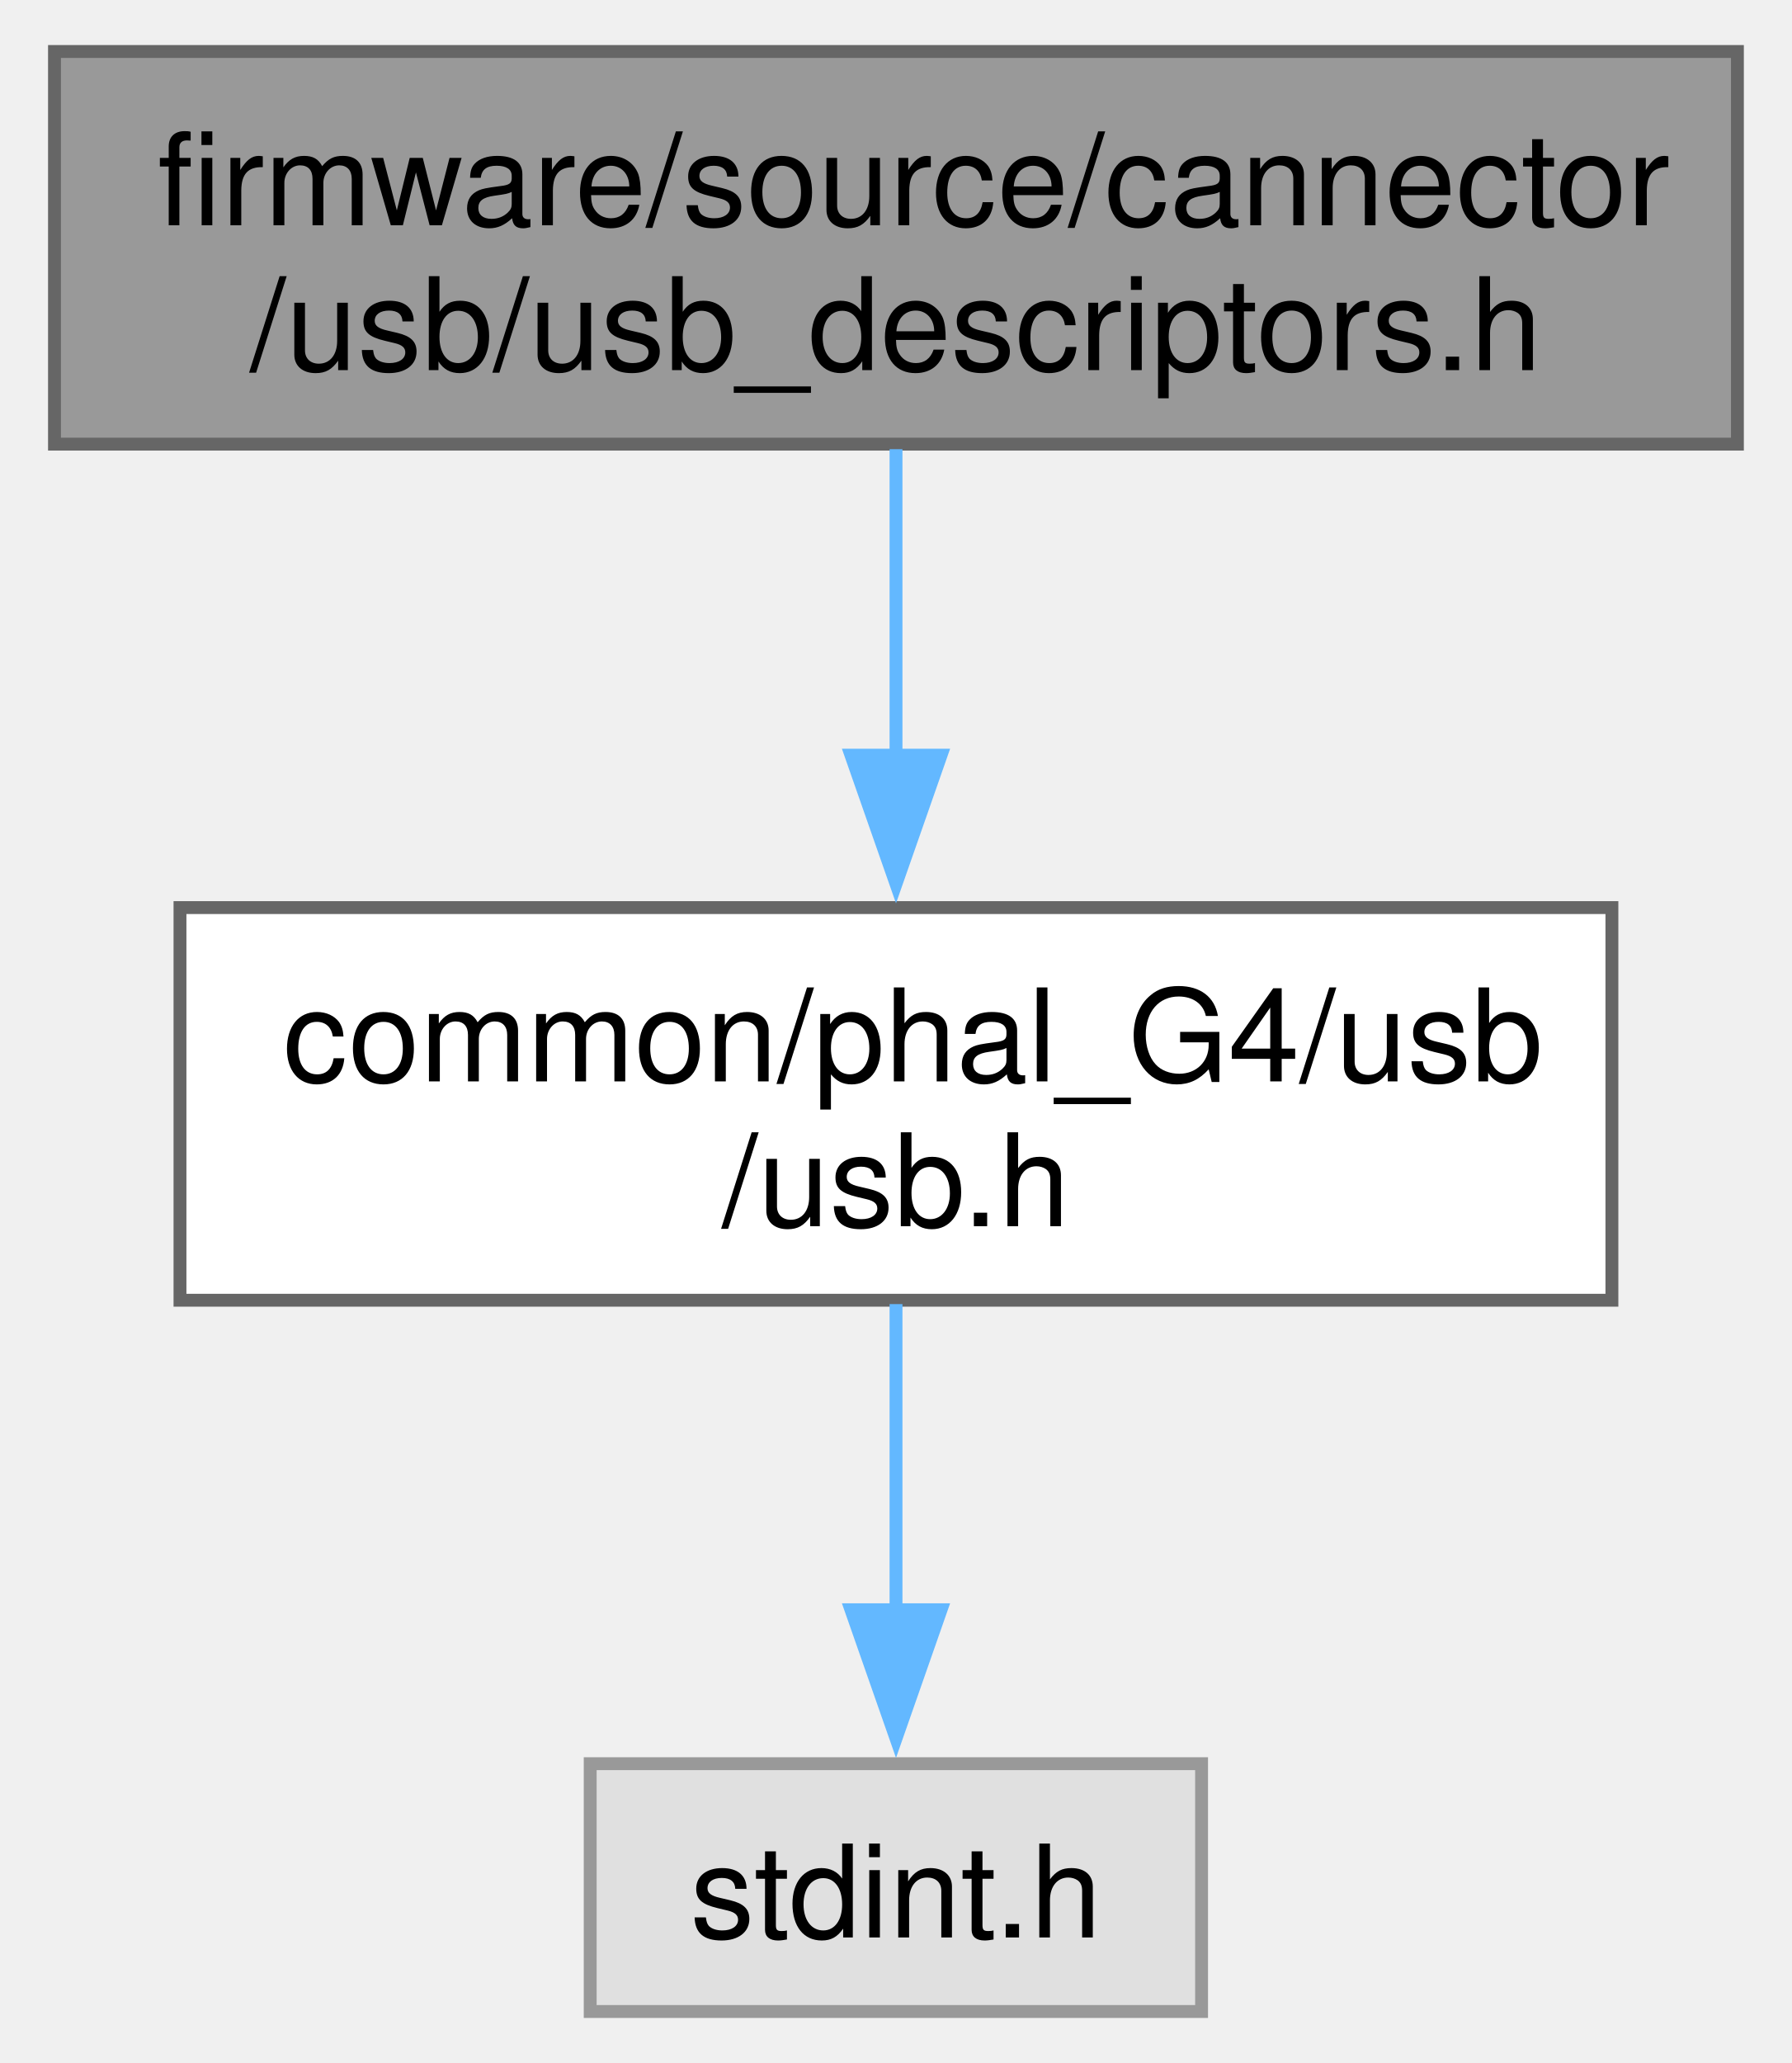
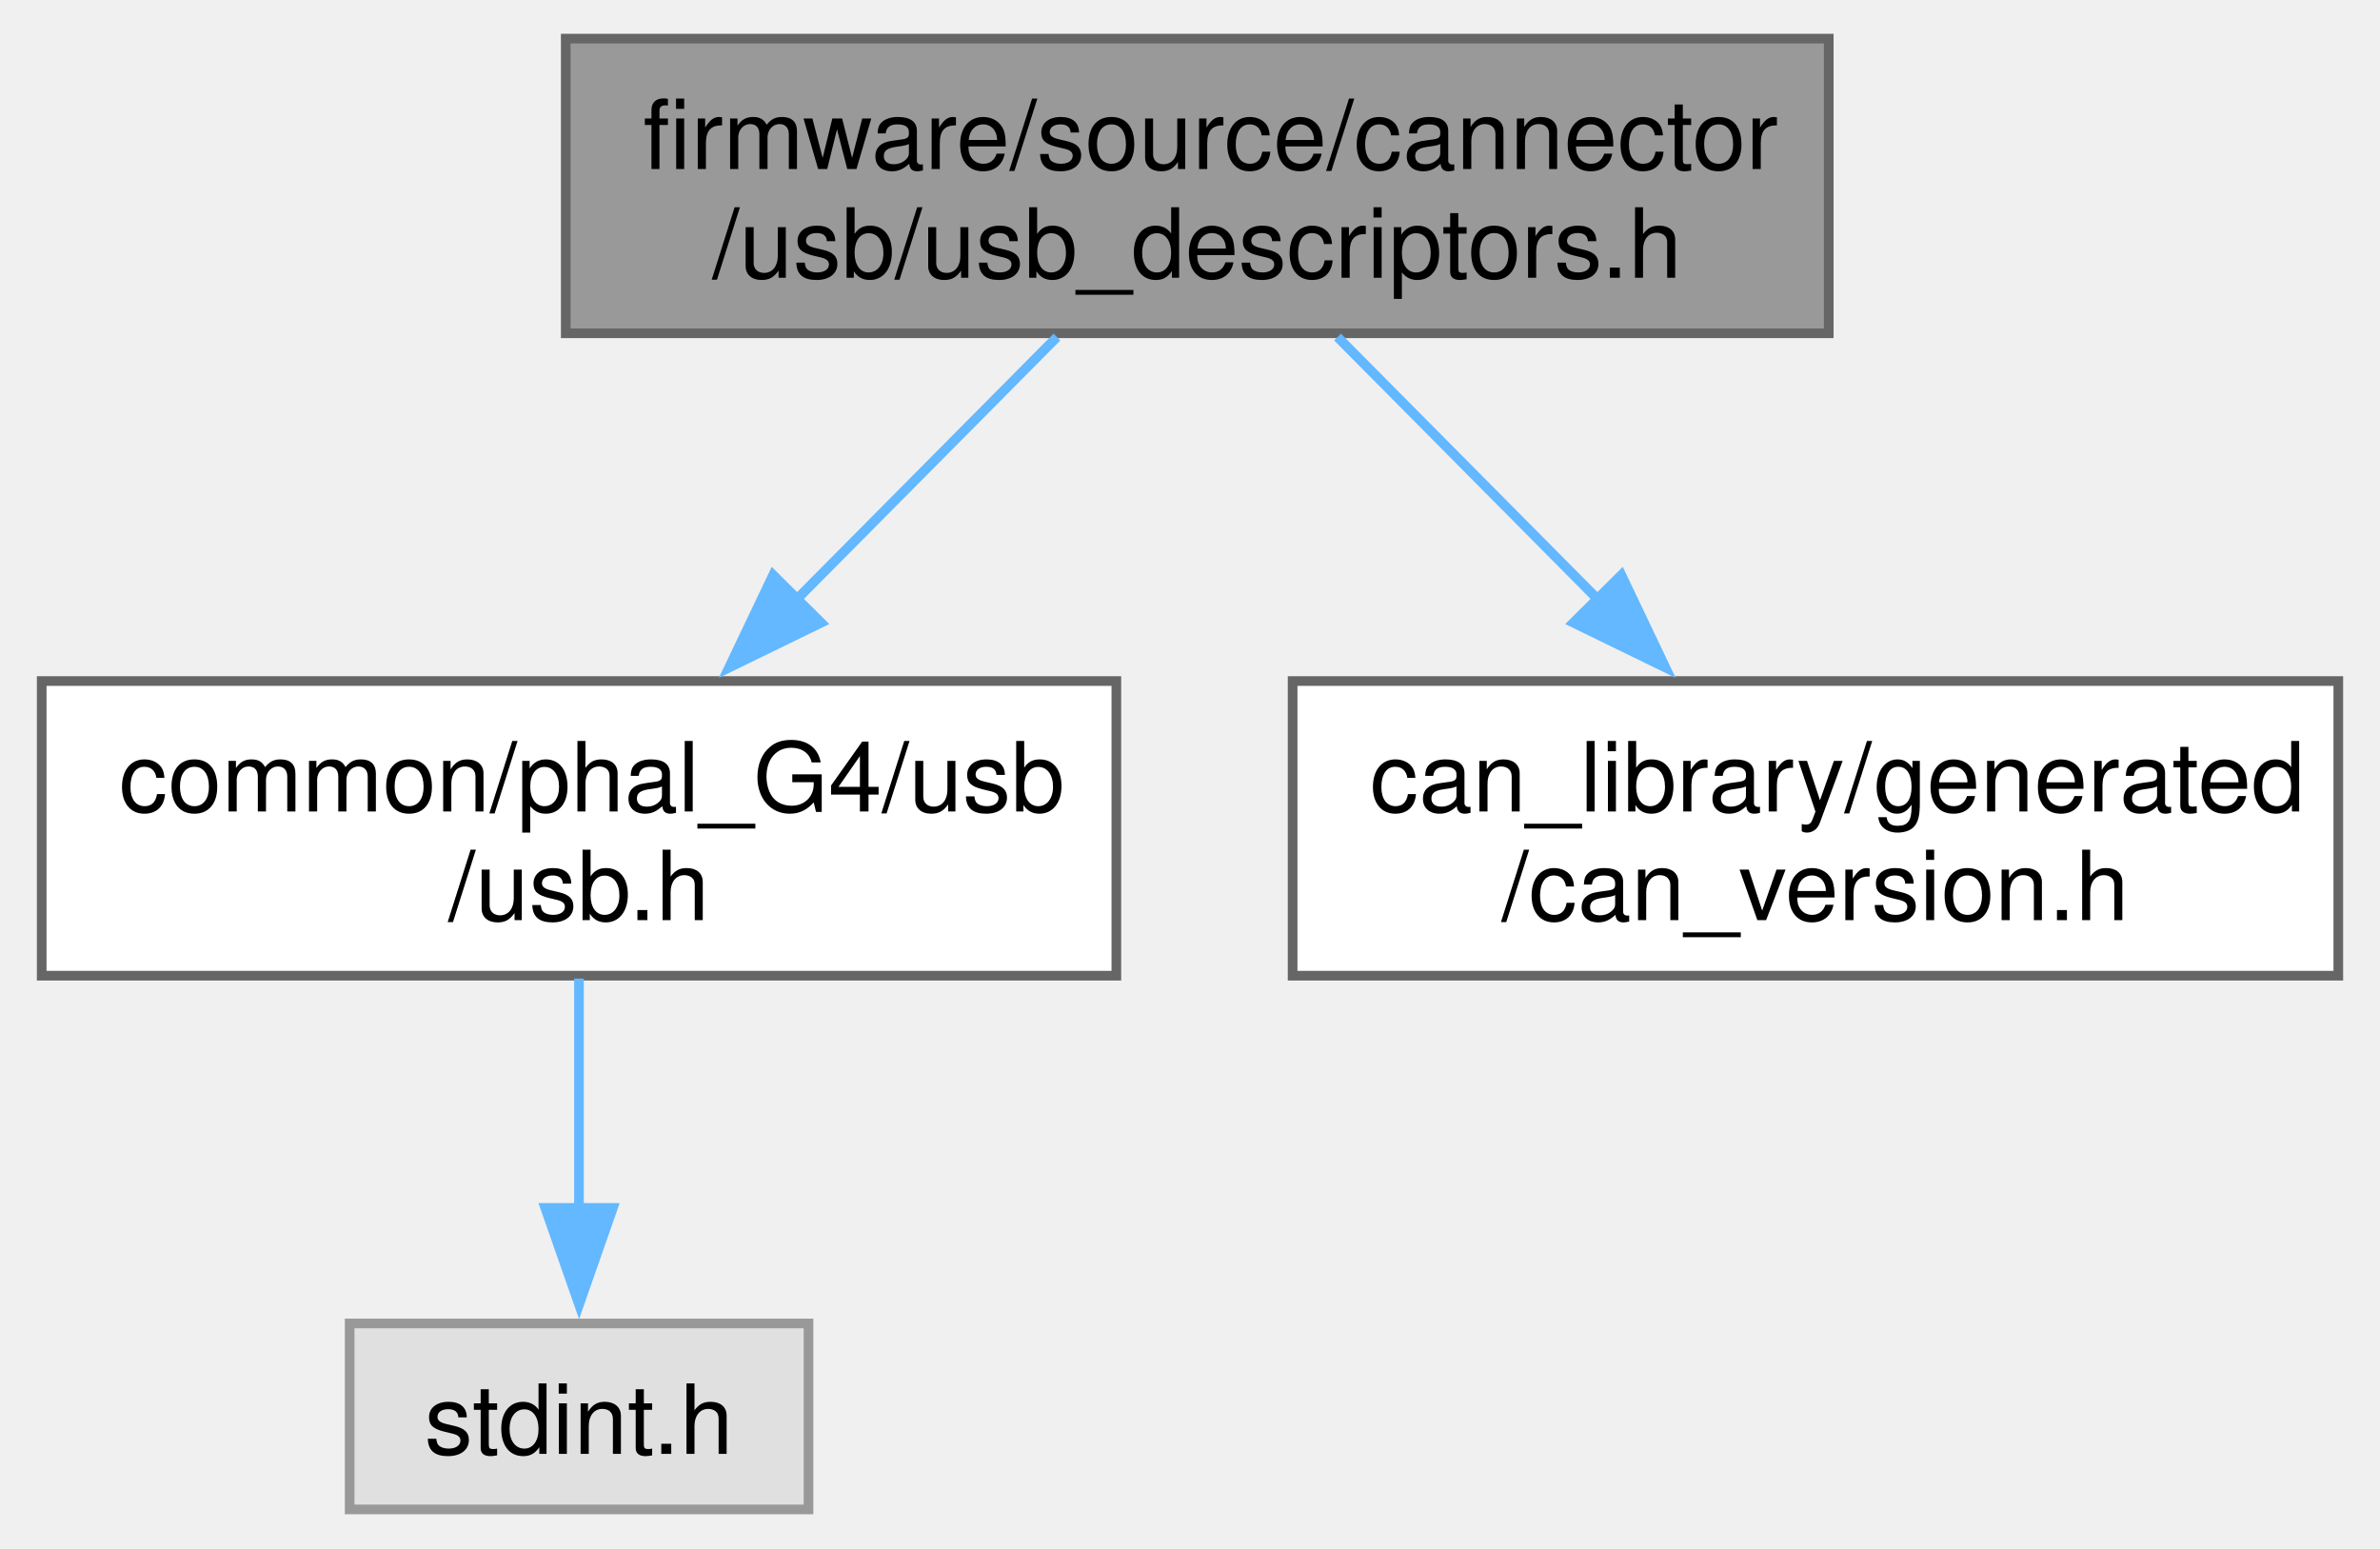
- <svg xmlns="http://www.w3.org/2000/svg" xmlns:xlink="http://www.w3.org/1999/xlink" width="139pt" height="160pt" viewBox="0.00 0.00 138.75 160.25">
+ <svg xmlns="http://www.w3.org/2000/svg" xmlns:xlink="http://www.w3.org/1999/xlink" width="246pt" height="160pt" viewBox="0.00 0.00 245.75 160.25">
  <g id="graph0" class="graph" transform="scale(1 1) rotate(0) translate(4 156.25)">
    <g id="Node000001" class="node">
      <g id="a_Node000001">
        <a xlink:title="CANnector's USB identity, describe the device to the host.">
-           <polygon fill="#999999" stroke="#666666" points="130.75,-152.25 0,-152.25 0,-121.75 130.75,-121.75 130.75,-152.25" />
-           <text text-anchor="start" x="8" y="-138.75" font-family="Helvetica,sans-Serif" font-size="10.00">firmware/source/cannector</text>
-           <text text-anchor="middle" x="65.38" y="-127.5" font-family="Helvetica,sans-Serif" font-size="10.00">/usb/usb_descriptors.h</text>
+           <polygon fill="#999999" stroke="#666666" points="185,-152.25 54.25,-152.25 54.25,-121.75 185,-121.75 185,-152.25" />
+           <text text-anchor="start" x="62.25" y="-138.75" font-family="Helvetica,sans-Serif" font-size="10.00">firmware/source/cannector</text>
+           <text text-anchor="middle" x="119.62" y="-127.5" font-family="Helvetica,sans-Serif" font-size="10.00">/usb/usb_descriptors.h</text>
        </a>
      </g>
    </g>
    <g id="Node000002" class="node">
      <g id="a_Node000002">
        <a xlink:href="usb_8h.html" target="_top" xlink:title="STM32G4 USB full-speed device API.">
-           <polygon fill="white" stroke="#666666" points="121,-85.75 9.75,-85.75 9.75,-55.25 121,-55.25 121,-85.75" />
-           <text text-anchor="start" x="17.75" y="-72.25" font-family="Helvetica,sans-Serif" font-size="10.00">common/phal_G4/usb</text>
-           <text text-anchor="middle" x="65.38" y="-61" font-family="Helvetica,sans-Serif" font-size="10.00">/usb.h</text>
+           <polygon fill="white" stroke="#666666" points="111.25,-85.75 0,-85.75 0,-55.25 111.25,-55.25 111.25,-85.75" />
+           <text text-anchor="start" x="8" y="-72.25" font-family="Helvetica,sans-Serif" font-size="10.00">common/phal_G4/usb</text>
+           <text text-anchor="middle" x="55.62" y="-61" font-family="Helvetica,sans-Serif" font-size="10.00">/usb.h</text>
        </a>
      </g>
    </g>
    <g id="edge1_Node000001_Node000002" class="edge">
      <g id="a_edge1_Node000001_Node000002">
        <a xlink:title=" ">
-           <path fill="none" stroke="#63b8ff" d="M65.38,-121.36C65.38,-114.27 65.38,-105.54 65.38,-97.38" />
-           <polygon fill="#63b8ff" stroke="#63b8ff" points="68.88,-97.59 65.38,-87.59 61.88,-97.59 68.88,-97.59" />
+           <path fill="none" stroke="#63b8ff" d="M105.1,-121.36C97.08,-113.28 86.95,-103.07 77.95,-94" />
+           <polygon fill="#63b8ff" stroke="#63b8ff" points="80.68,-91.79 71.16,-87.15 75.72,-96.72 80.68,-91.79" />
+         </a>
+       </g>
+     </g>
+     <g id="Node000004" class="node">
+       <g id="a_Node000004">
+         <a xlink:href="can__version_8h.html" target="_top" xlink:title=" ">
+           <polygon fill="white" stroke="#666666" points="237.75,-85.75 129.5,-85.75 129.5,-55.25 237.75,-55.25 237.75,-85.75" />
+           <text text-anchor="start" x="137.5" y="-72.25" font-family="Helvetica,sans-Serif" font-size="10.00">can_library/generated</text>
+           <text text-anchor="middle" x="183.62" y="-61" font-family="Helvetica,sans-Serif" font-size="10.00">/can_version.h</text>
+         </a>
+       </g>
+     </g>
+     <g id="edge3_Node000001_Node000004" class="edge">
+       <g id="a_edge3_Node000001_Node000004">
+         <a xlink:title=" ">
+           <path fill="none" stroke="#63b8ff" d="M134.15,-121.36C142.17,-113.28 152.3,-103.07 161.3,-94" />
+           <polygon fill="#63b8ff" stroke="#63b8ff" points="163.53,-96.72 168.09,-87.15 158.57,-91.79 163.53,-96.72" />
        </a>
      </g>
    </g>
    <g id="Node000003" class="node">
      <g id="a_Node000003">
        <a xlink:title=" ">
-           <polygon fill="#e0e0e0" stroke="#999999" points="89.12,-19.25 41.62,-19.25 41.62,0 89.12,0 89.12,-19.25" />
-           <text text-anchor="middle" x="65.38" y="-5.75" font-family="Helvetica,sans-Serif" font-size="10.00">stdint.h</text>
+           <polygon fill="#e0e0e0" stroke="#999999" points="79.38,-19.25 31.88,-19.25 31.88,0 79.38,0 79.38,-19.25" />
+           <text text-anchor="middle" x="55.62" y="-5.75" font-family="Helvetica,sans-Serif" font-size="10.00">stdint.h</text>
        </a>
      </g>
    </g>
    <g id="edge2_Node000002_Node000003" class="edge">
      <g id="a_edge2_Node000002_Node000003">
        <a xlink:title=" ">
-           <path fill="none" stroke="#63b8ff" d="M65.38,-54.95C65.38,-47.71 65.38,-38.84 65.38,-30.94" />
-           <polygon fill="#63b8ff" stroke="#63b8ff" points="68.88,-31.21 65.38,-21.21 61.88,-31.21 68.88,-31.21" />
+           <path fill="none" stroke="#63b8ff" d="M55.62,-54.95C55.62,-47.71 55.62,-38.84 55.62,-30.94" />
+           <polygon fill="#63b8ff" stroke="#63b8ff" points="59.13,-31.21 55.63,-21.21 52.13,-31.21 59.13,-31.21" />
        </a>
      </g>
    </g>
  </g>
</svg>
